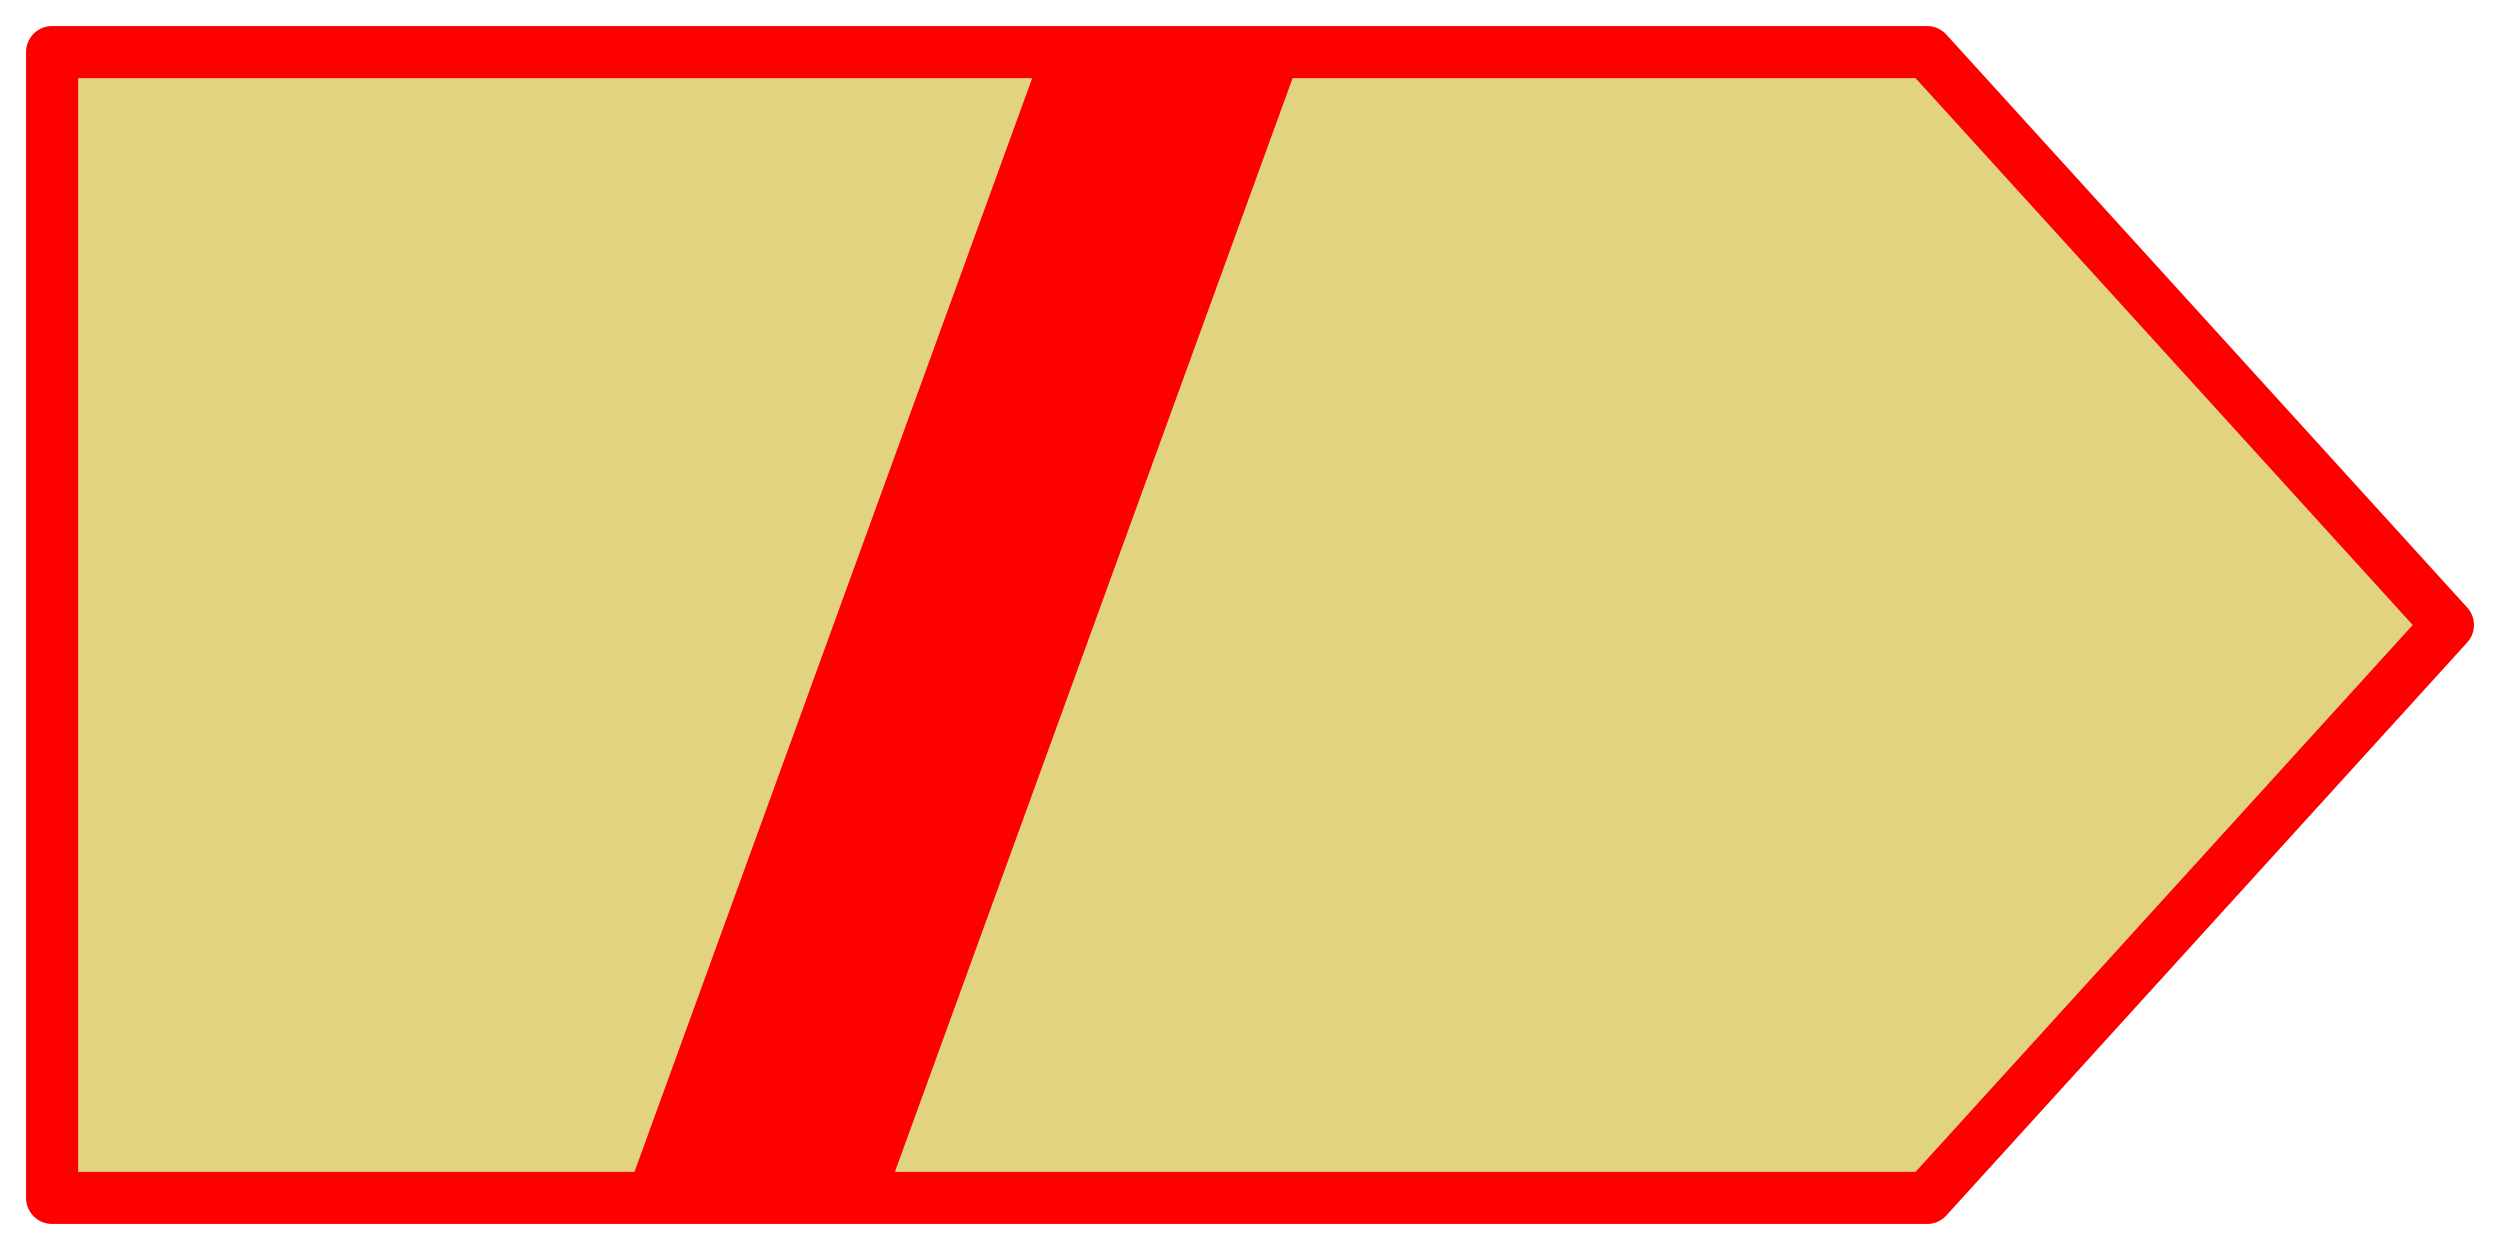
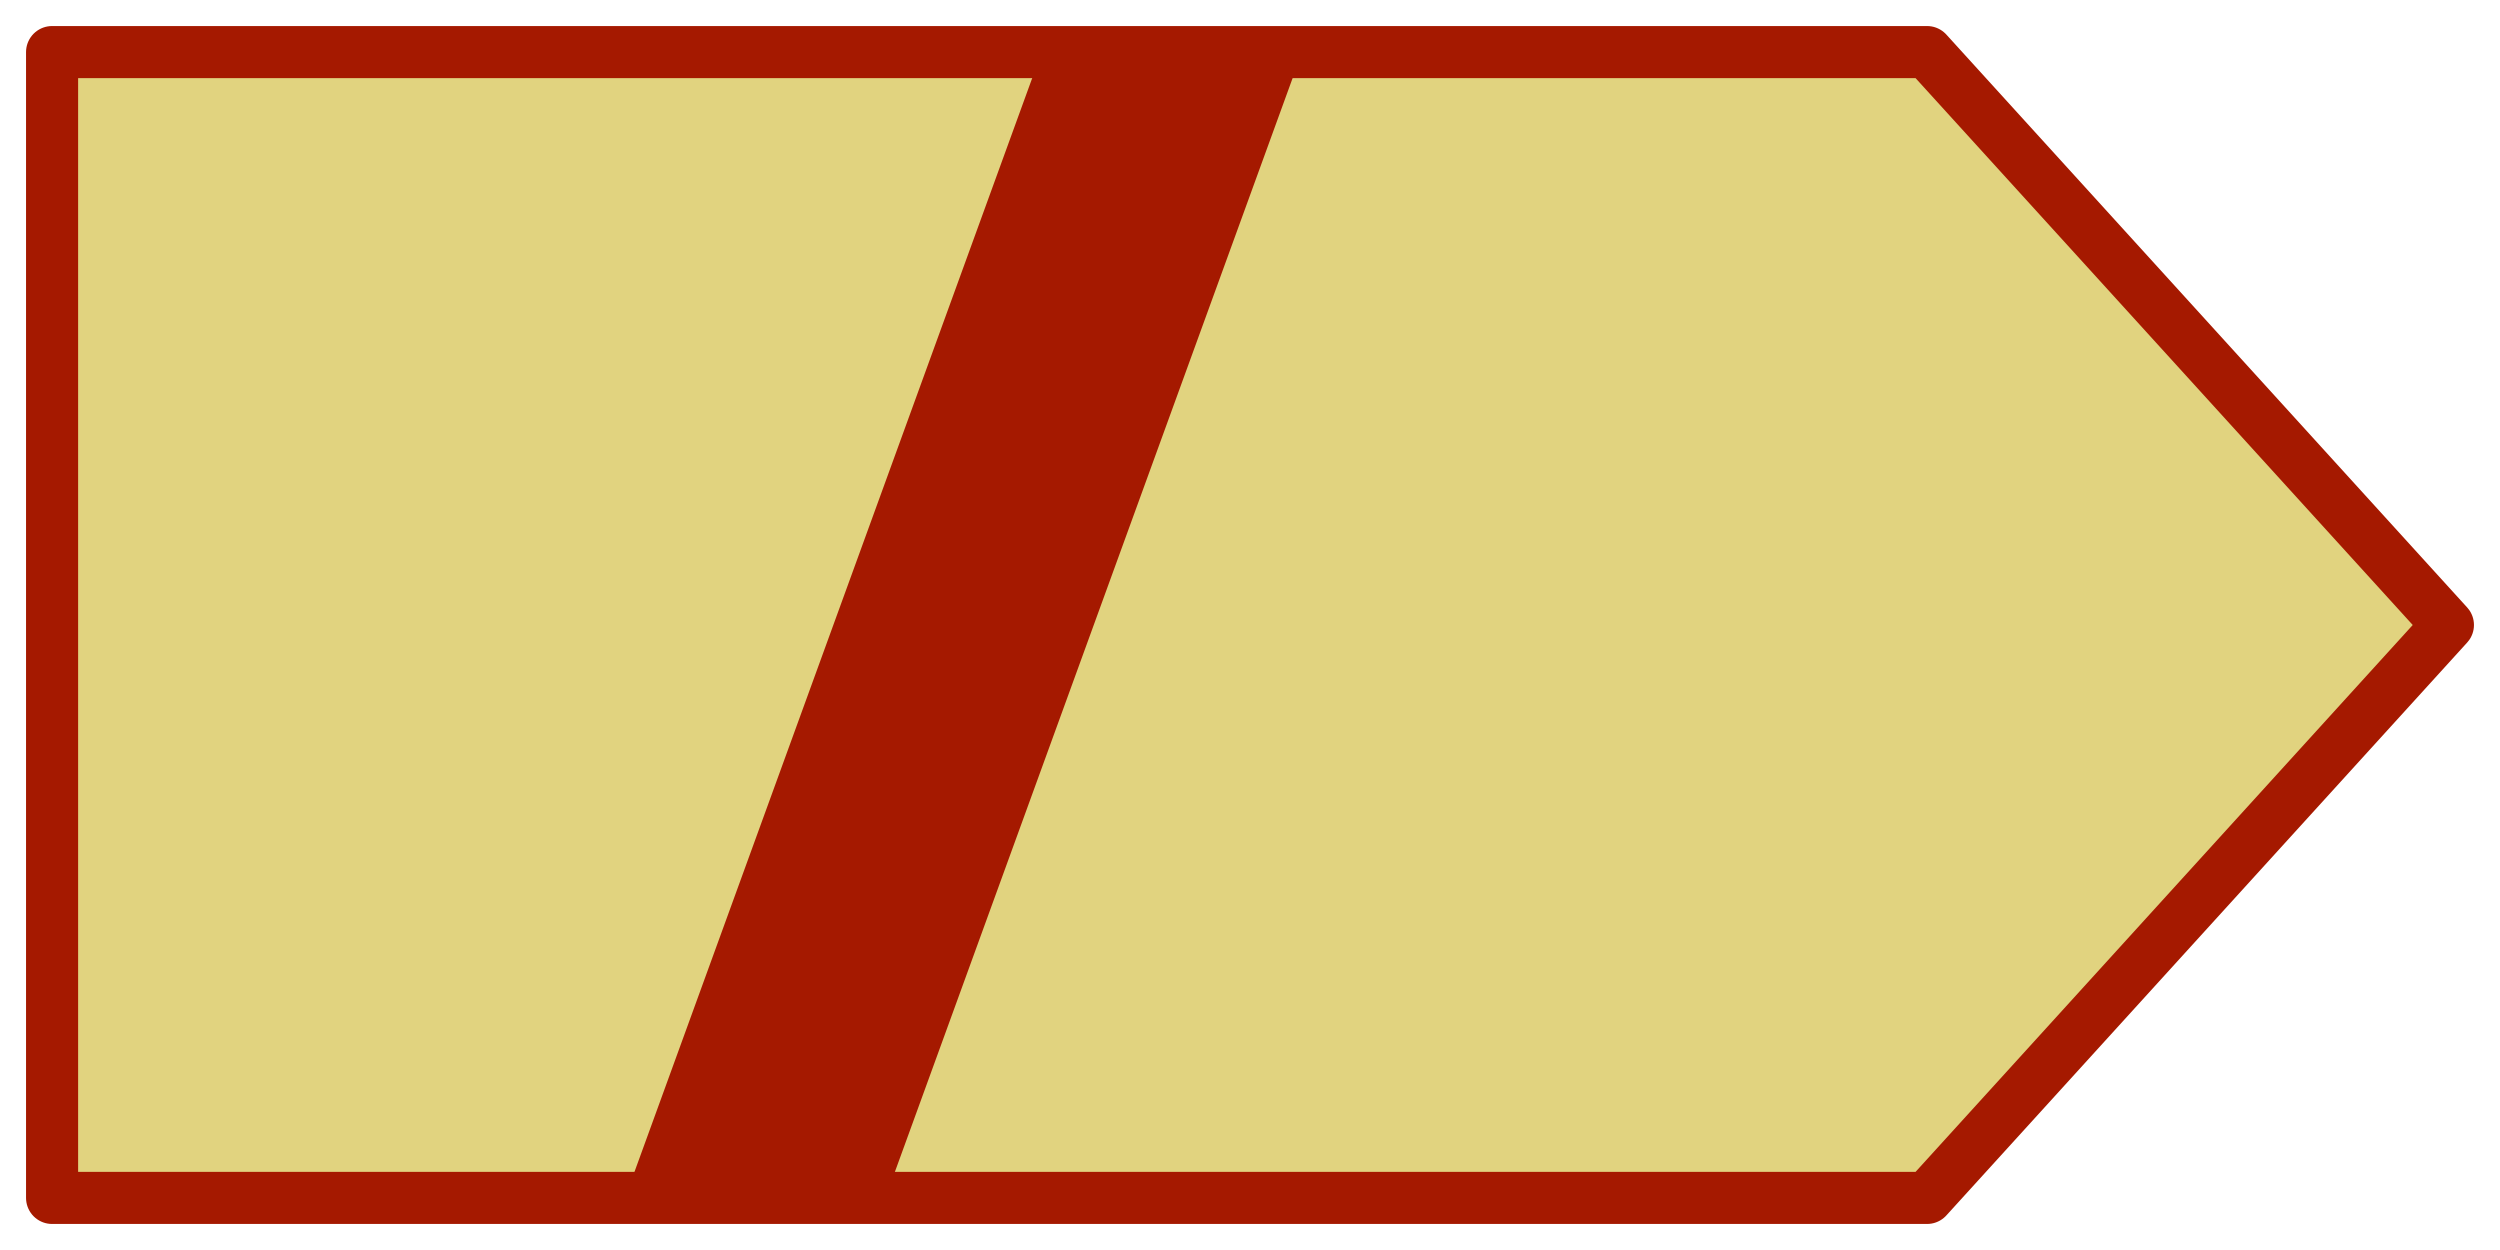
<svg xmlns="http://www.w3.org/2000/svg" version="1.1" viewBox="0 0 24 12">
  <g>
-     <path d="M0.5,0.5 l18,0 l5,5.5 l-5,5.5 l-18,0 l0,-11z" fill="#e1d37f" stroke="#ff0000" stroke-width="0.5" stroke-linejoin="round" />
-     <path d="M10,0.5 l-4,11 l2.5,0 l4,-11 l-2.5,0z" fill="#ff0000" />
+     <path d="M0.5,0.5 l18,0 l5,5.5 l-5,5.5 l-18,0 l0,-11z" fill="#e1d37f" stroke="#a51900" stroke-width="0.5" stroke-linejoin="round" />
+     <path d="M10,0.5 l-4,11 l2.5,0 l4,-11 l-2.5,0z" fill="#a51900" />
  </g>
</svg>
